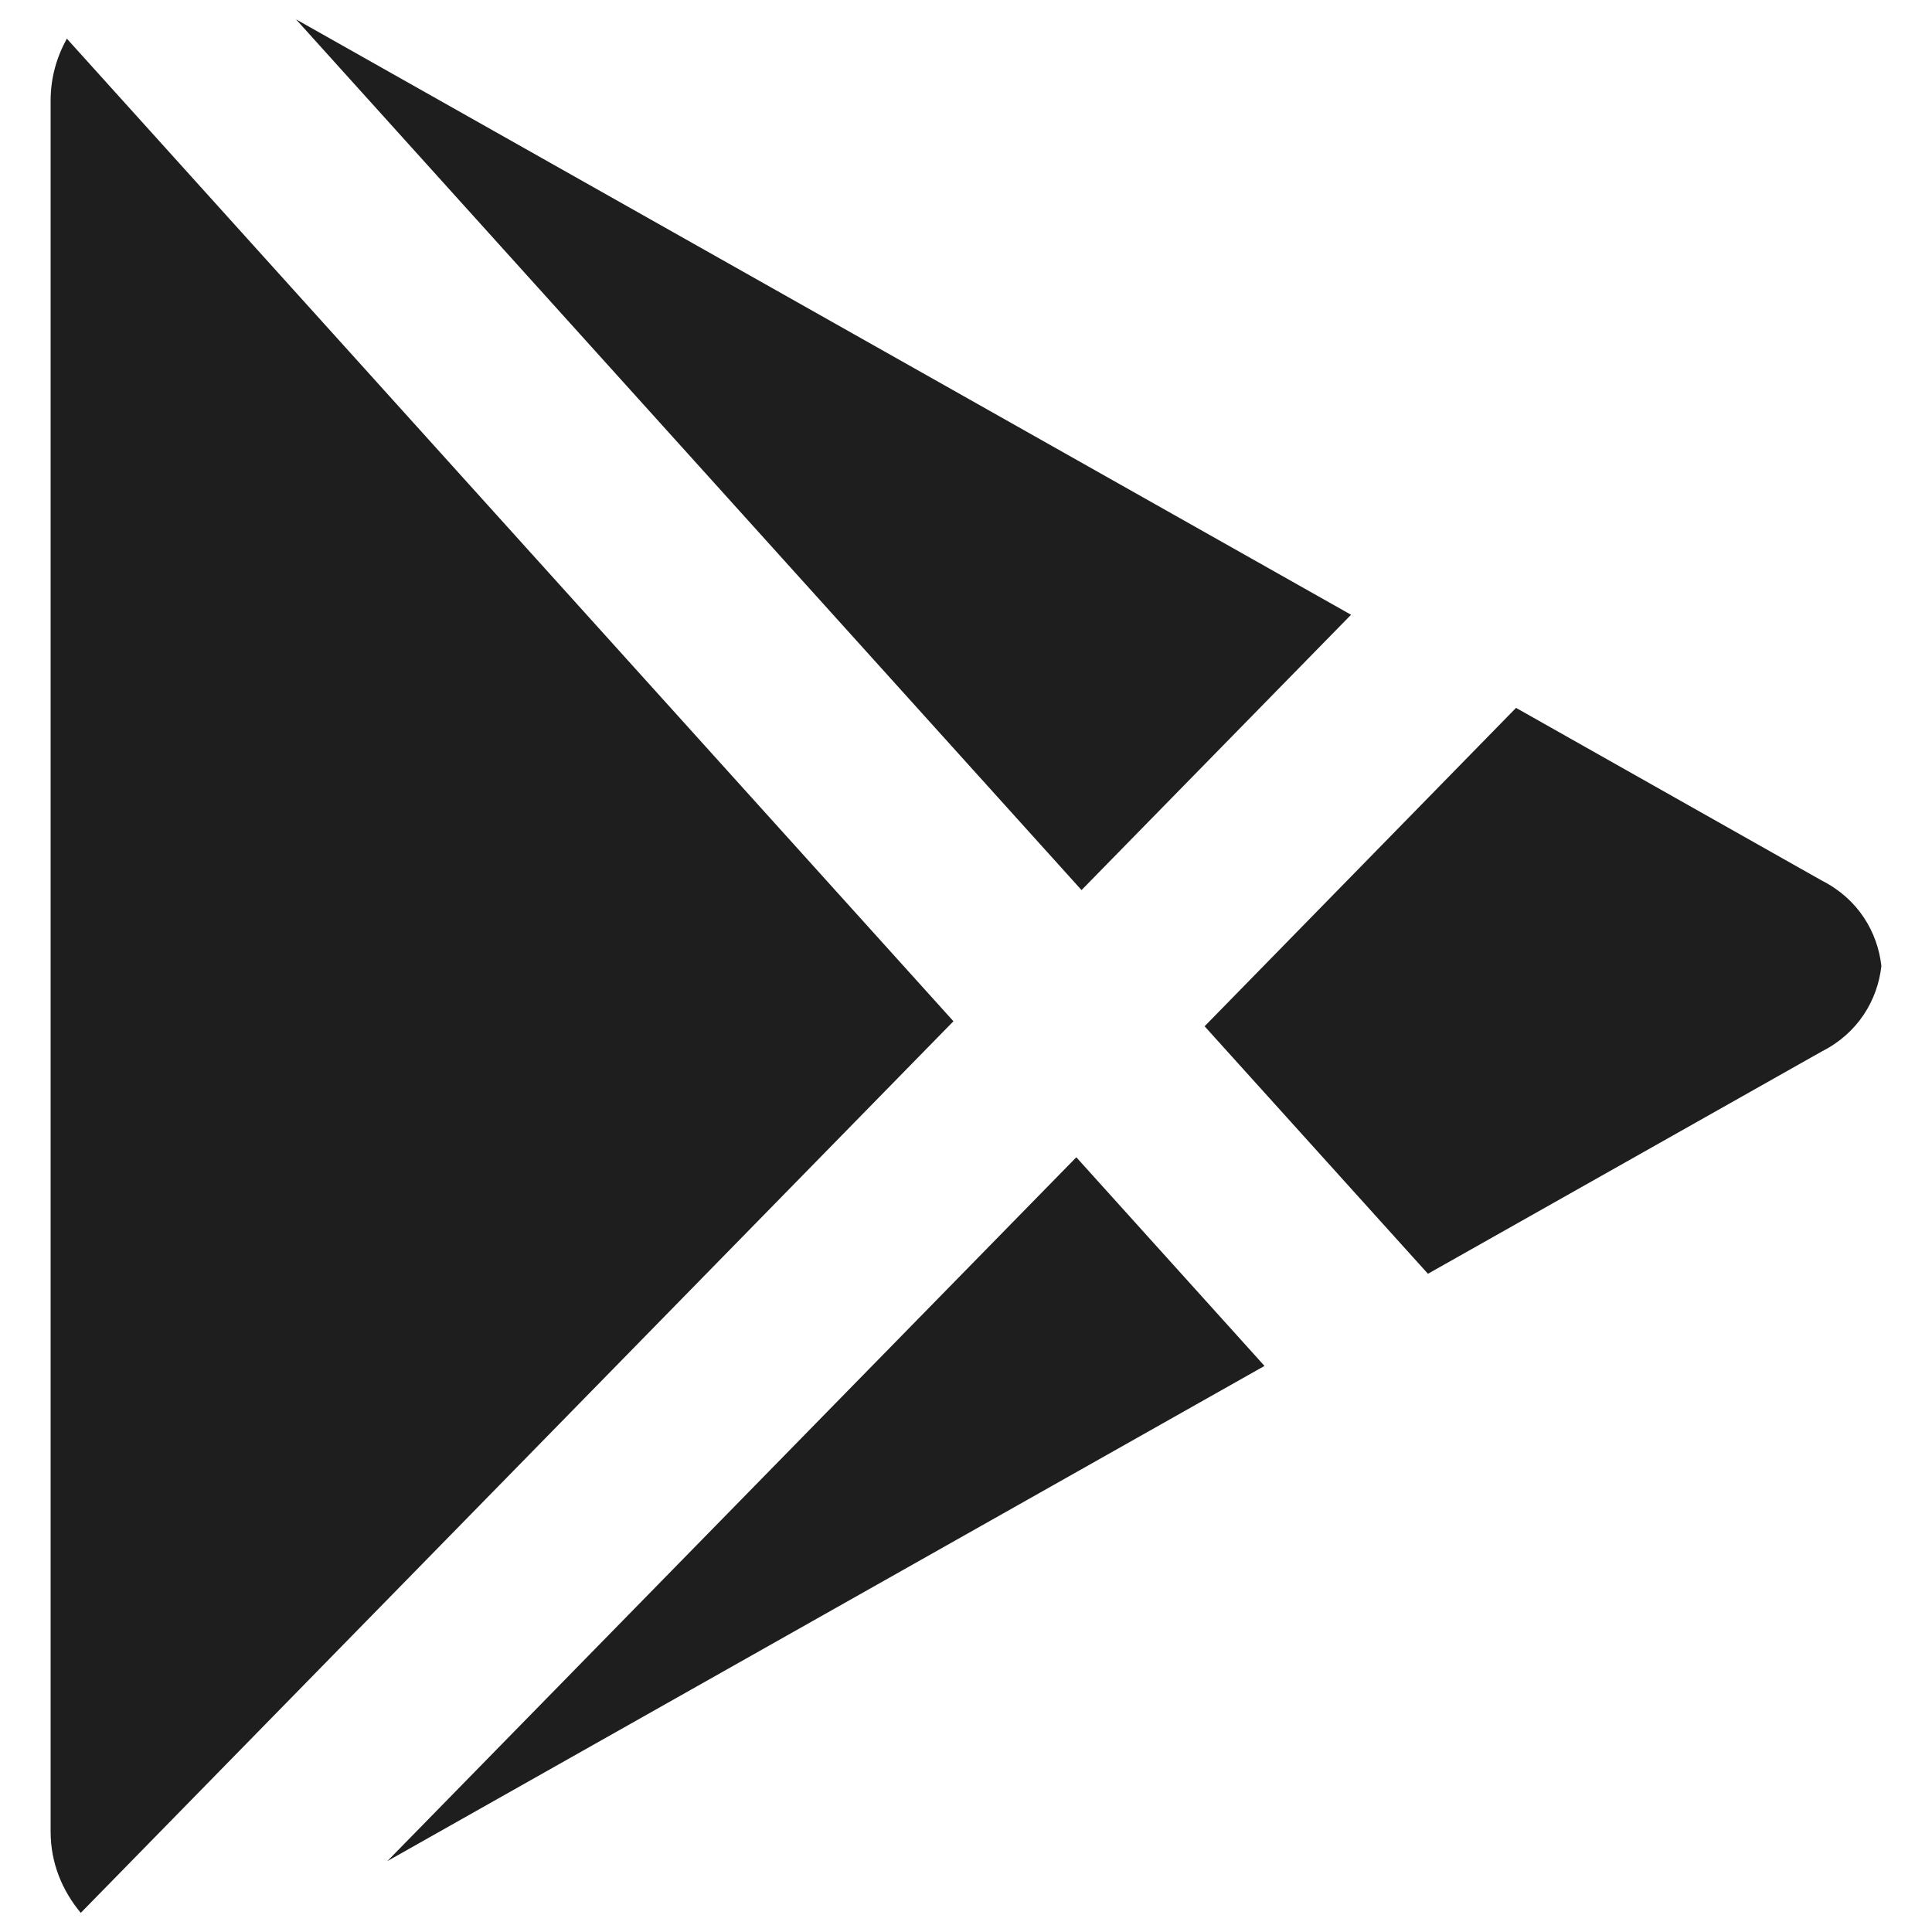
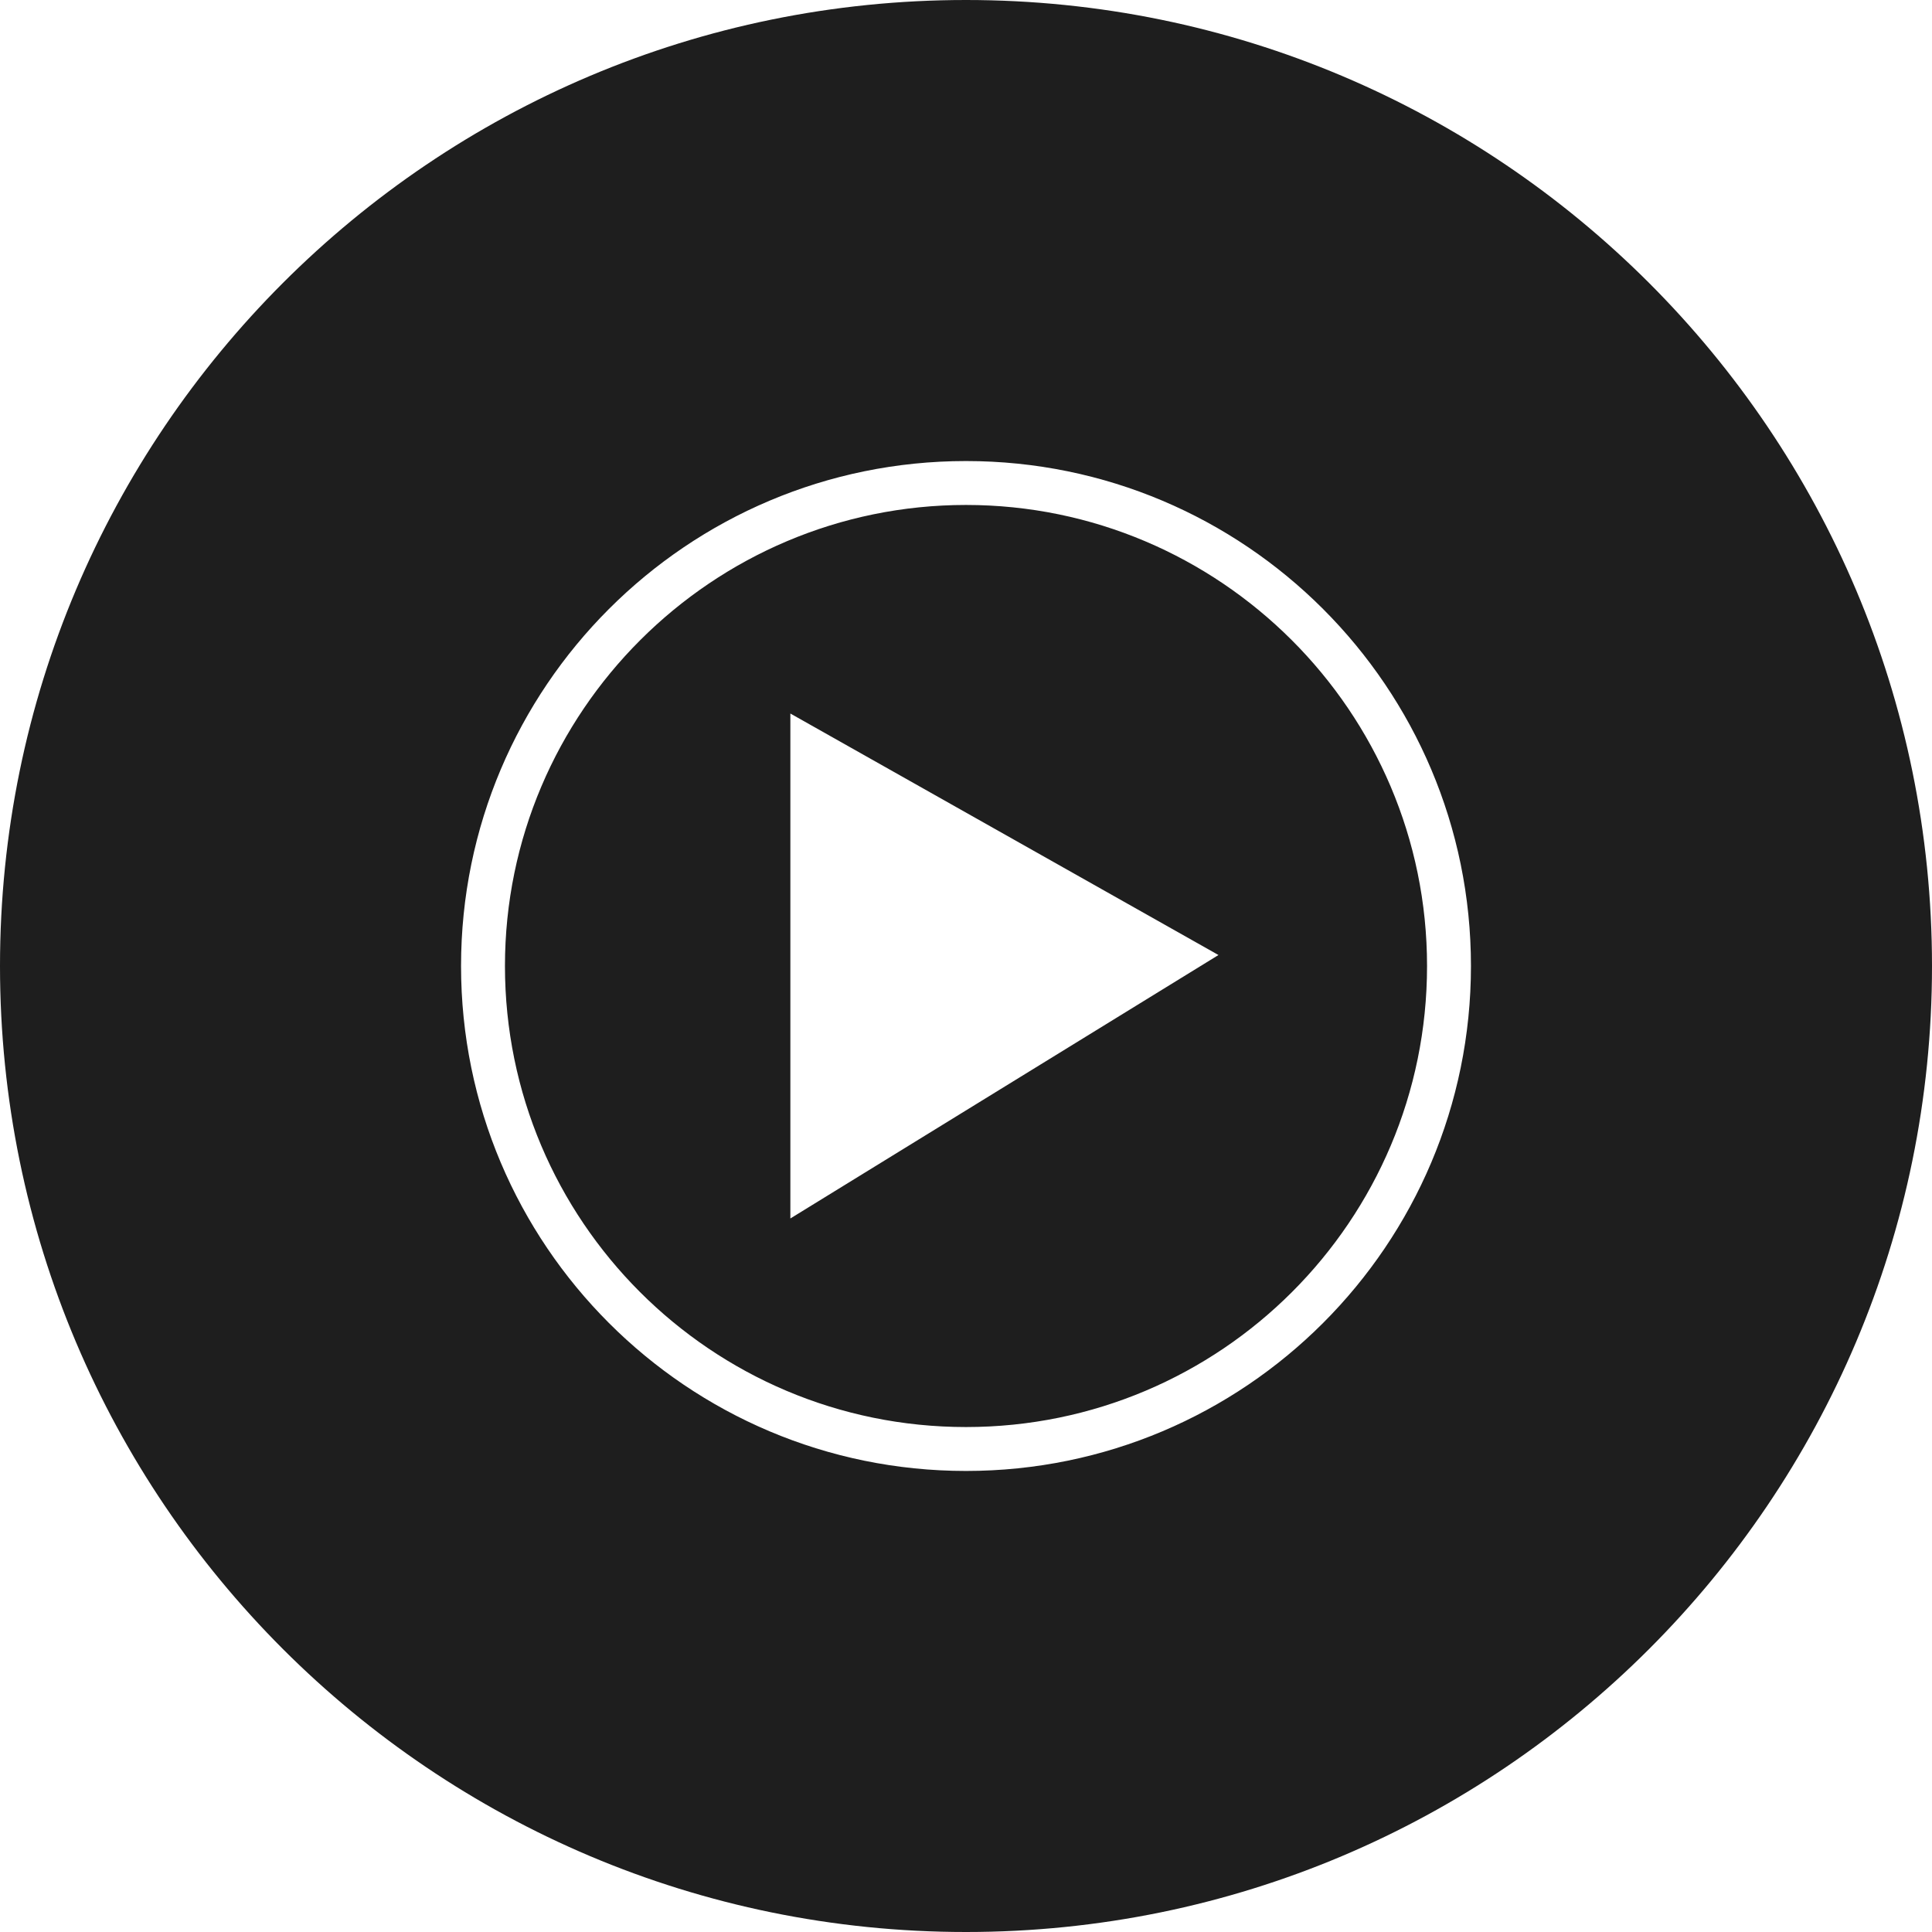
- <svg xmlns="http://www.w3.org/2000/svg" version="1.1" x="0px" y="0px" viewBox="0 0 1000 1000" enable-background="new 0 0 1000 1000" xml:space="preserve" id="svg8">
-   <defs id="defs12" />
-   <g style="fill-opacity:1;fill:#1e1e1e" id="g6">
-     <path style="fill-opacity:1;fill:#1e1e1e" d="M200.5,963.3l454-256.3l-97.4-108L200.5,963.3z M34.6,20c-5.2,9.4-8.4,20.1-8.4,32.1v895.9c0,16.6,6.2,30.8,15.6,42.1l451.7-461.5L34.6,20z M943,455.8l-158.3-89.4L623.5,531.2l115.6,128.1L943,544.2c18.6-9.4,28.8-26.4,30.8-44.2C971.8,482.2,961.6,465.2,943,455.8z M699.3,318.2L153.2,10l406.6,450.7L699.3,318.2z" id="path4" />
-   </g>
+ <svg xmlns="http://www.w3.org/2000/svg" version="1.1" id="Layer_1" x="0px" y="0px" viewBox="0 0 176 176" enable-background="new 0 0 176 176" xml:space="preserve">
+   <defs id="defs11">
+ 	
+ 	
+ 	
+ </defs>
+   <path id="XMLID_791_" style="fill:#1e1e1e" d="M 88 0 A 88 88 0 0 0 0 88 A 88 88 0 0 0 88 176 A 88 88 0 0 0 176 88 A 88 88 0 0 0 88 0 z M 88 42 C 113.4 42 134 62.6 134 88 C 134 113.4 113.4 134 88 134 C 62.6 134 42 113.4 42 88 C 42 62.6 62.6 42 88 42 z M 88 46 C 64.9 46 46 64.8 46 88 C 46 111.2 64.8 130 88 130 C 111.2 130 130 111.2 130 88 C 130 64.8 111.1 46 88 46 z M 72 65 L 111 87 L 72 111 L 72 65 z " />
</svg>
